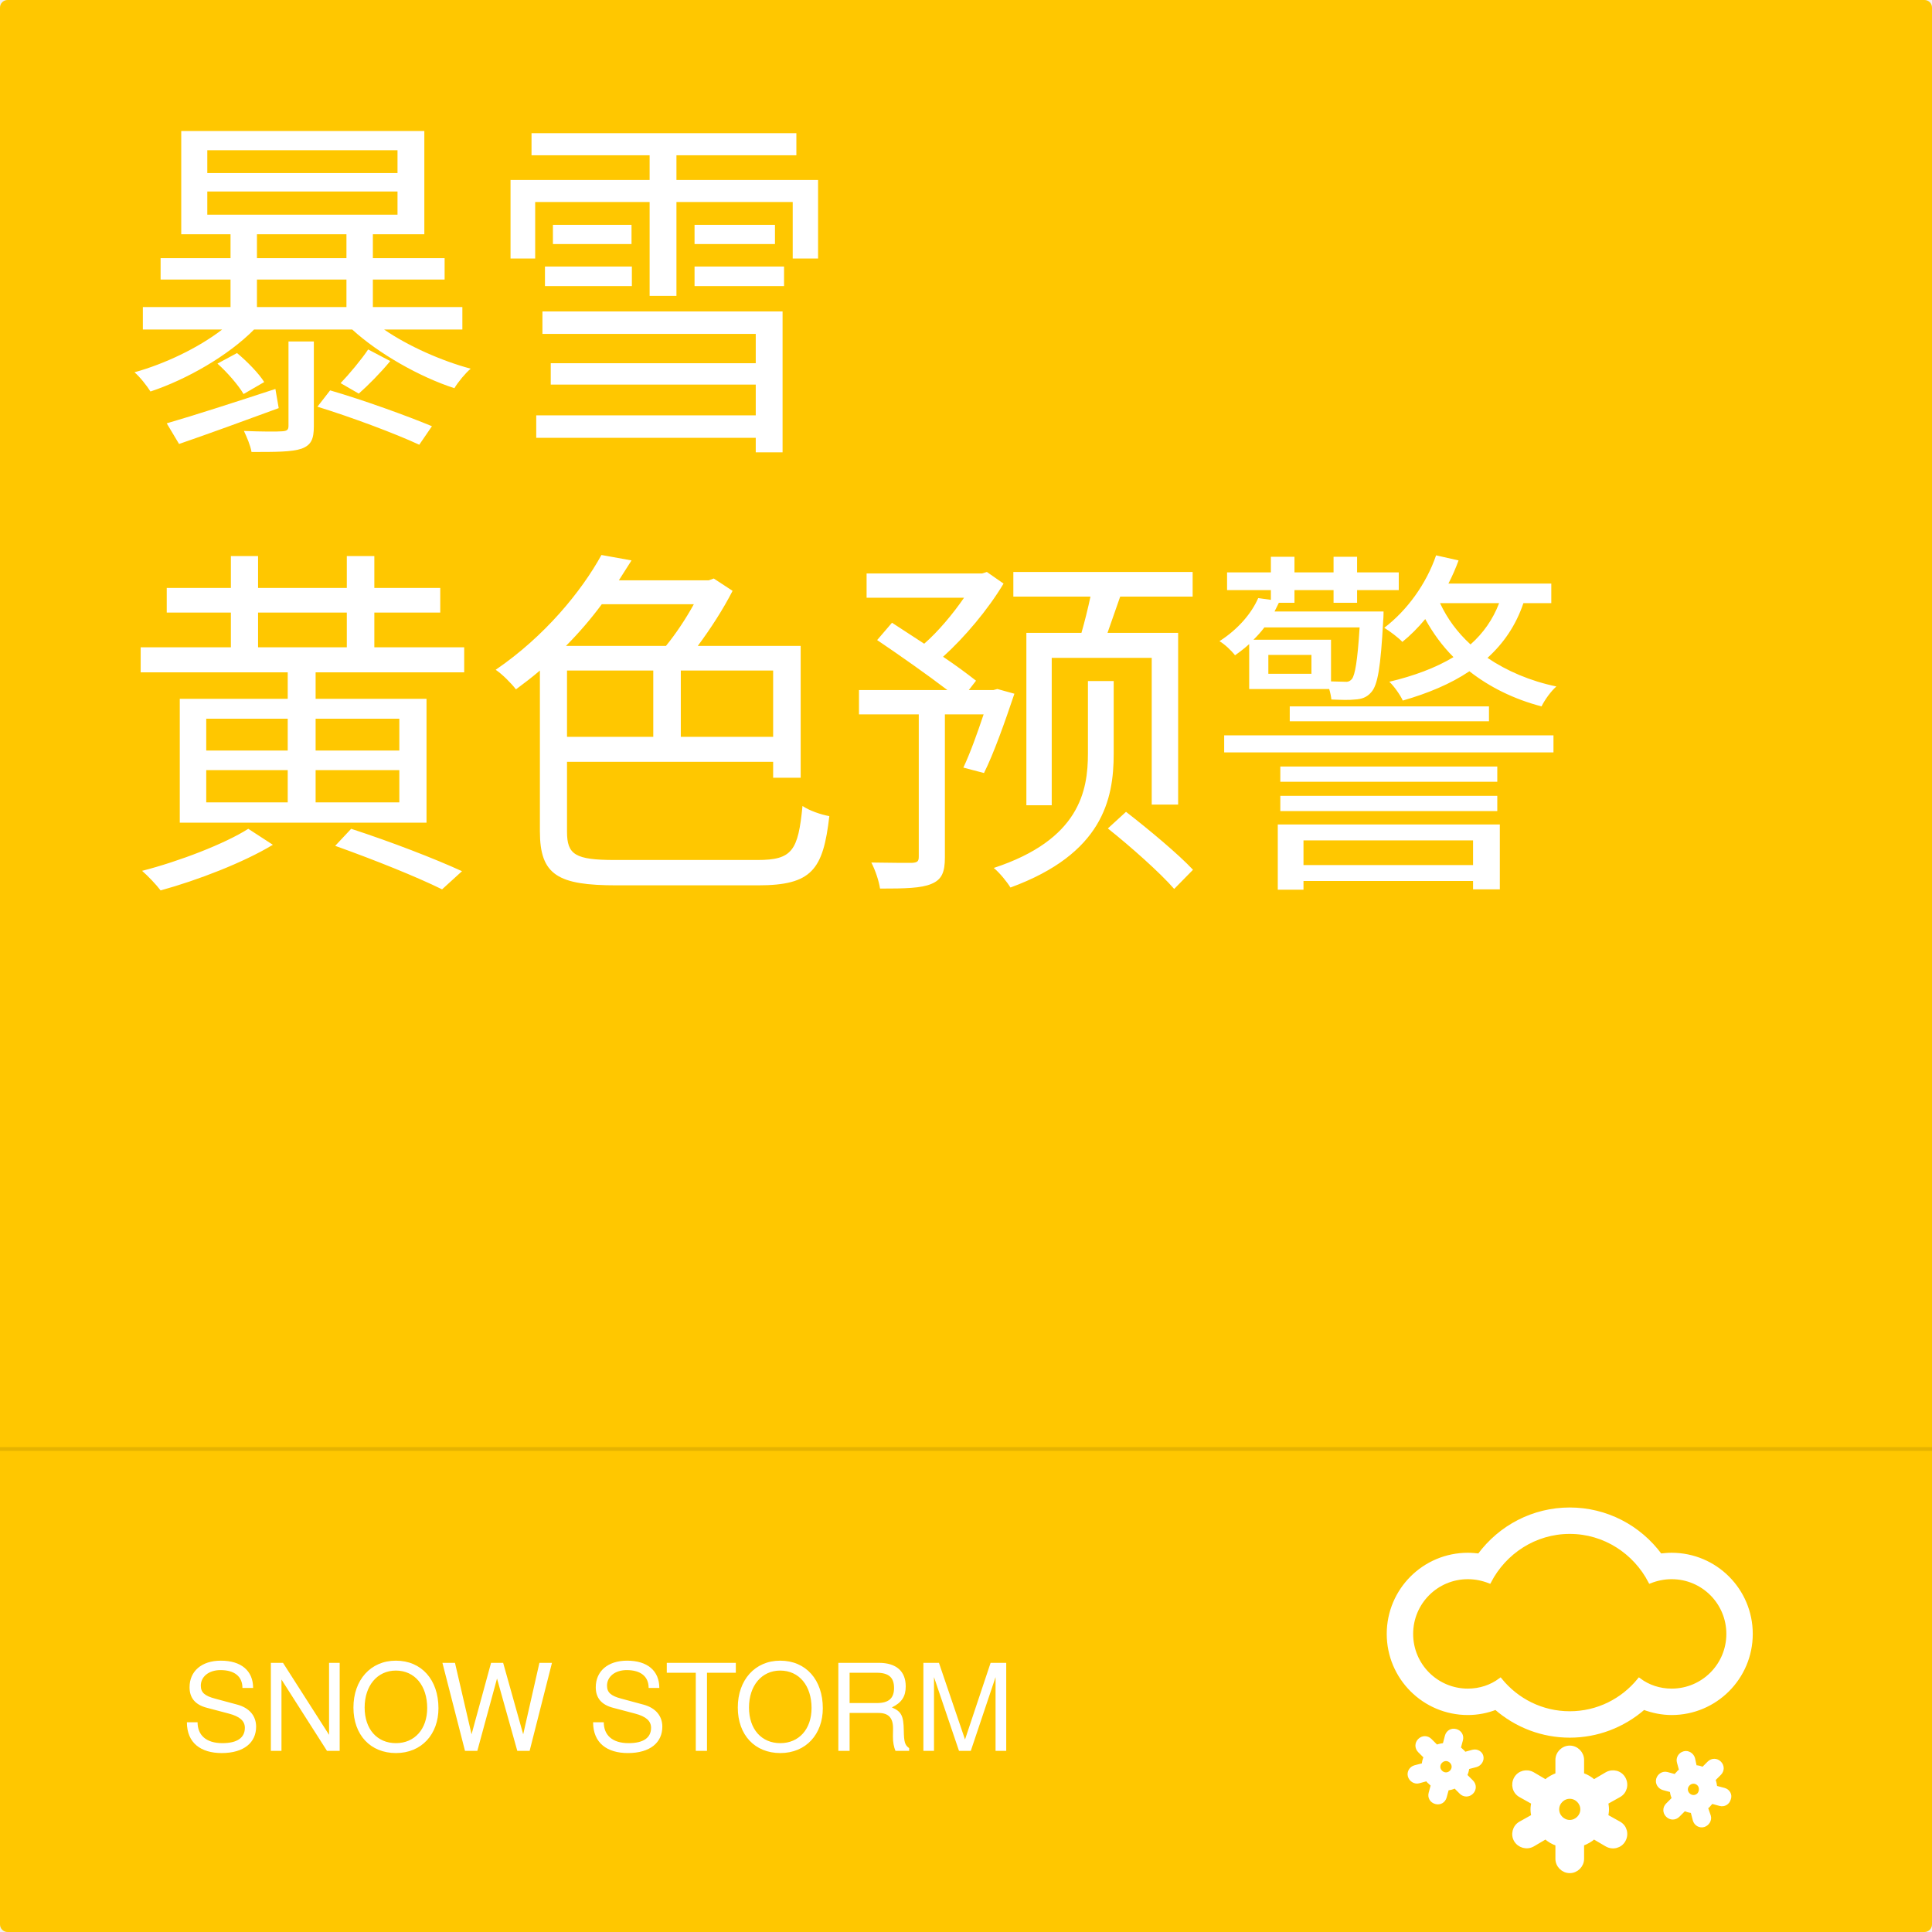
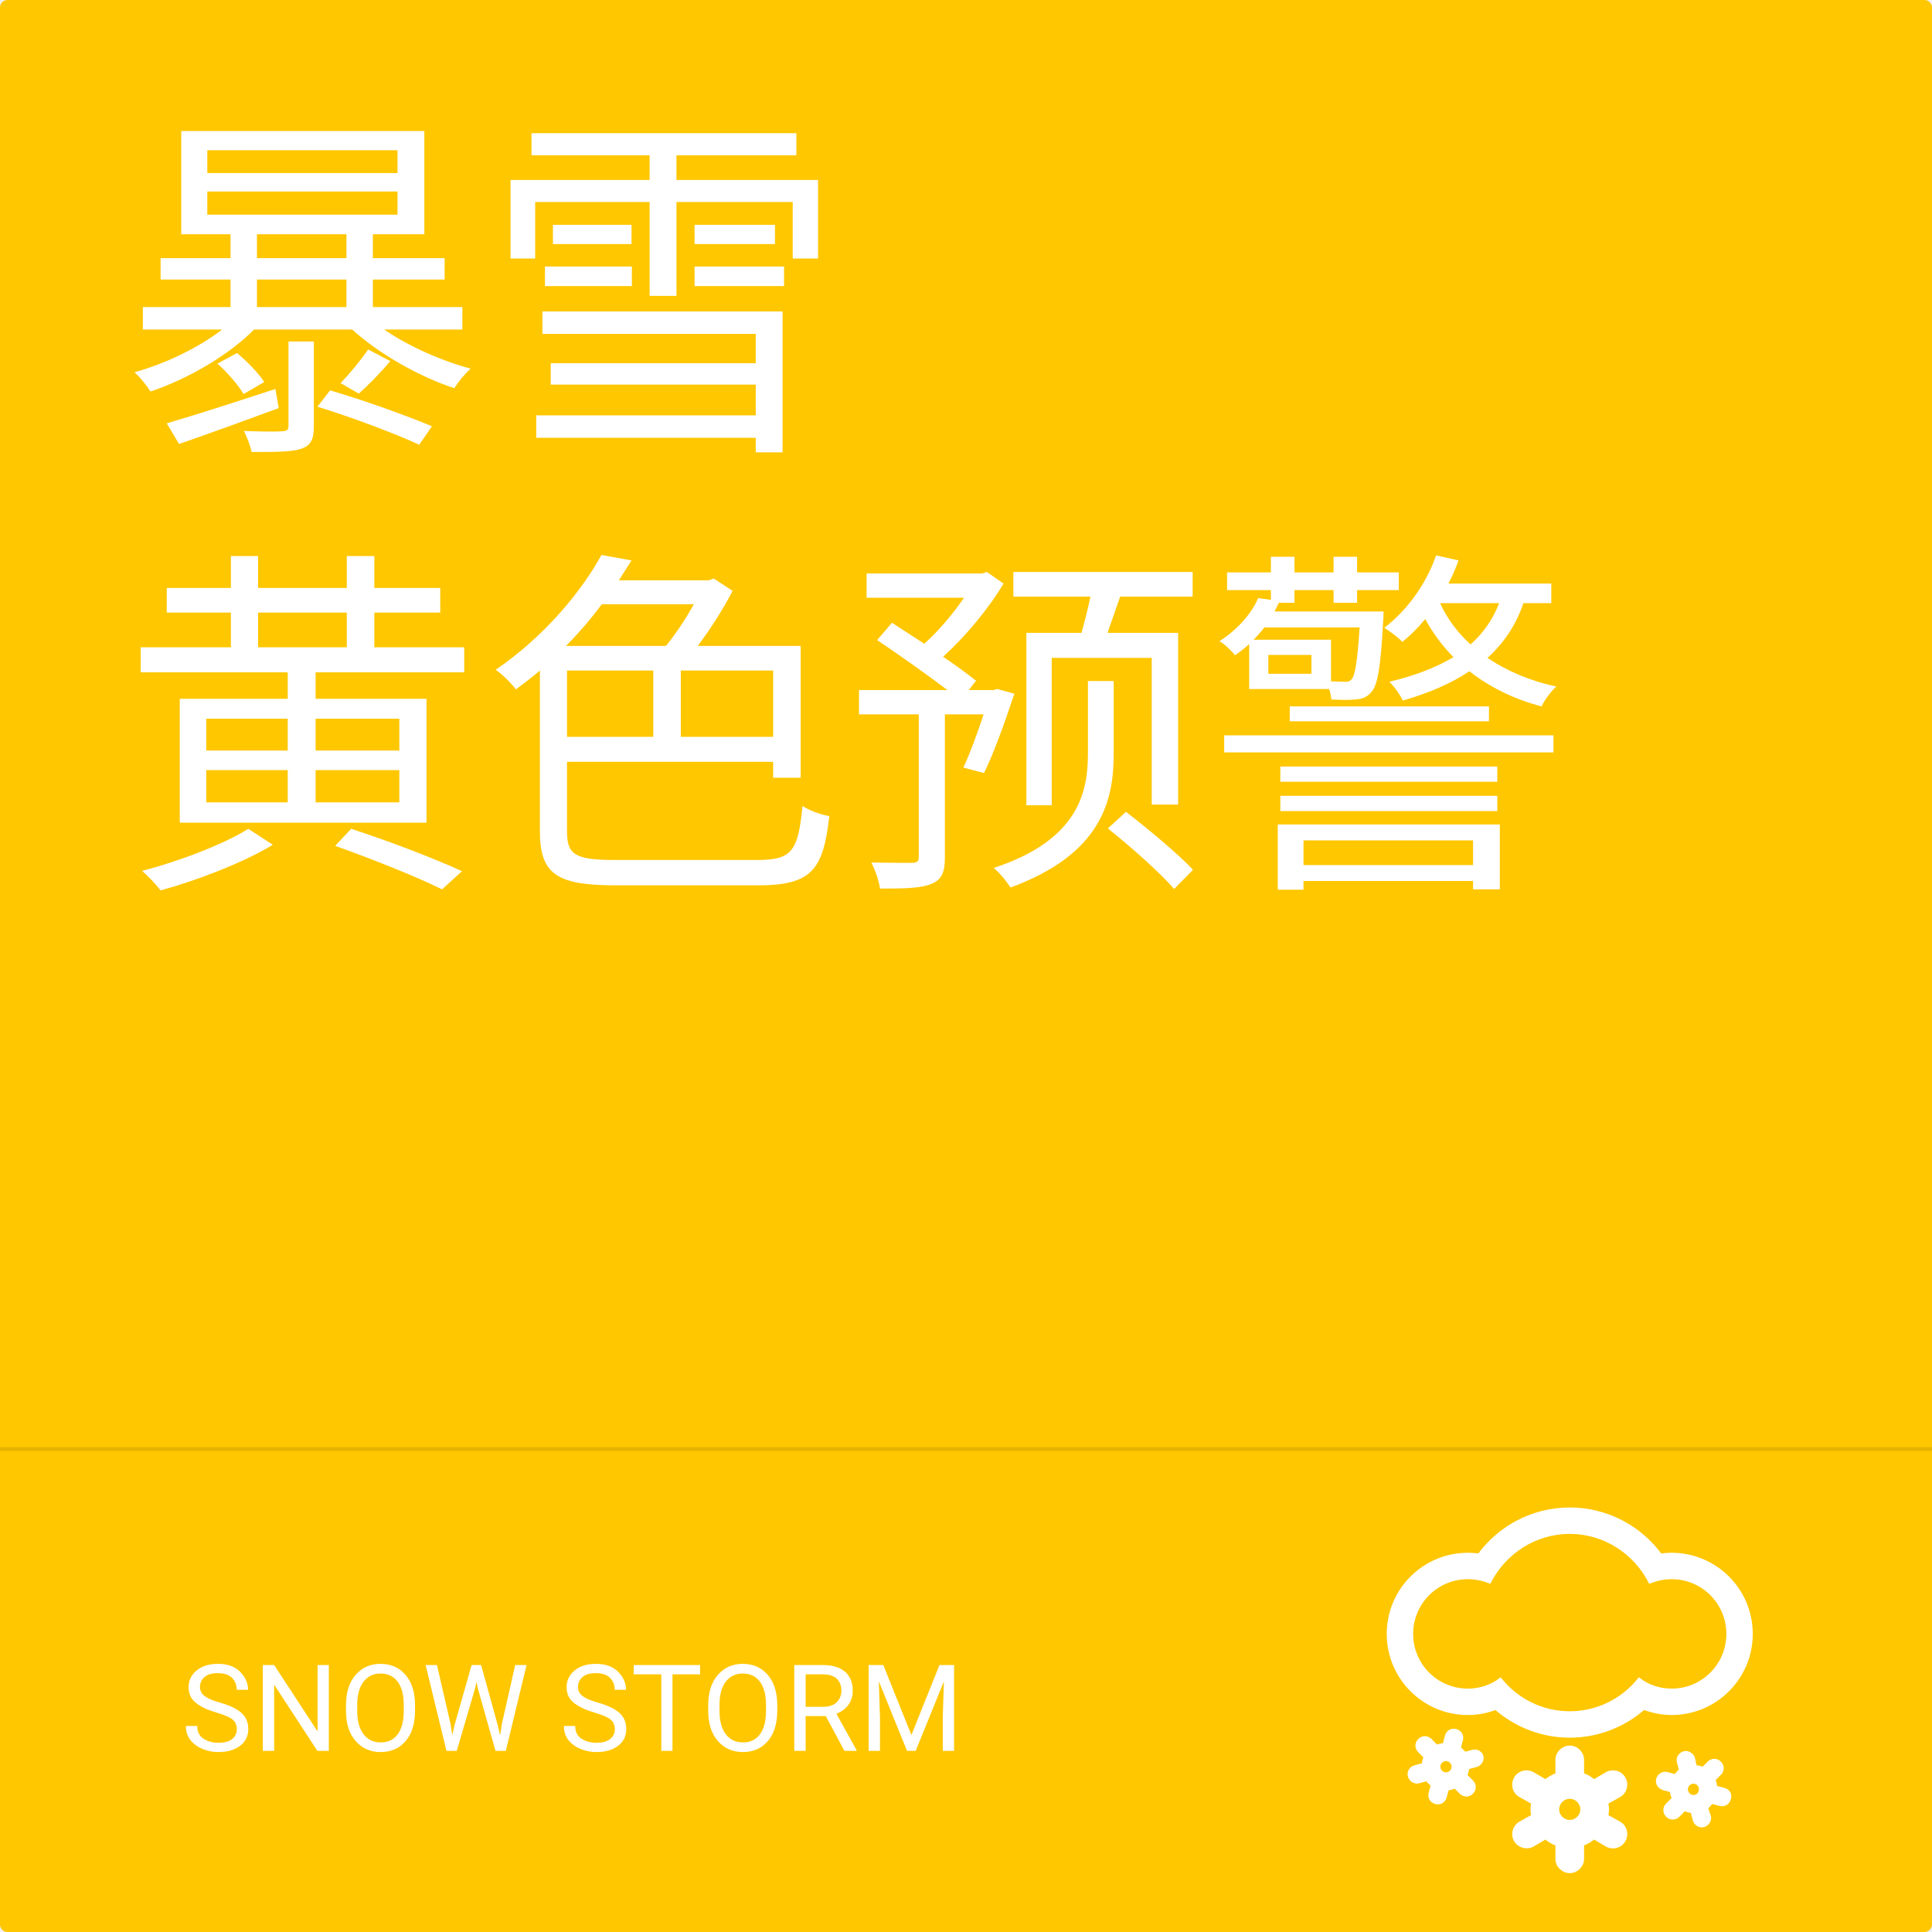
<svg xmlns="http://www.w3.org/2000/svg" version="1.1" viewBox="0 0 512 512" height="512" width="512">
  <rect y="0" x="0" rx="2" ry="2" height="512" width="512" id="rect-doc" style="fill:#ffc700;fill-opacity:1;stroke:none;stroke-opacity:1" />
-   <text id="color0" y="112" x="32" style="font-style:normal;font-variant:normal;font-weight:normal;font-stretch:normal;font-size:96px;font-family:'Heiti SC';text-align:start;letter-spacing:0px;word-spacing:0;writing-mode:lr-tb;text-anchor:left;fill:#ffffff;fill-opacity:1;stroke:none;">暴雪</text>
-   <text id="color1" y="228" x="32" style="font-style:normal;font-variant:normal;font-weight:normal;font-stretch:normal;font-size:96px;font-family:'Heiti SC';text-align:start;word-spacing:0;writing-mode:lr-tb;text-anchor:lfet;fill:#ffffff;fill-opacity:1;stroke:none;">黄色预警</text>
-   <text id="en" y="464" x="48" font-size="32px" fill="#ffffff" fill-opacity="1" stroke="none" font-family="Helvetica Neue" style="font-style:normal;font-variant:normal;font-weight:normal;font-stretch:normal;text-align:start;word-spacing:0;writing-mode:lr-tb;text-anchor:left;">SNOW STORM</text>
+   <text id="color0" y="112" x="32" style="font-style:normal;font-variant:normal;font-weight:normal;font-stretch:normal;font-size:96px;font-family:'Source Han Sans CN';text-align:start;letter-spacing:0px;word-spacing:0;writing-mode:lr-tb;text-anchor:left;fill:#ffffff;fill-opacity:1;stroke:none;">暴雪</text>
+   <text id="color1" y="228" x="32" style="font-style:normal;font-variant:normal;font-weight:normal;font-stretch:normal;font-size:96px;font-family:'Source Han Sans CN';text-align:start;word-spacing:0;writing-mode:lr-tb;text-anchor:lfet;fill:#ffffff;fill-opacity:1;stroke:none;">黄色预警</text>
+   <text id="en" y="464" x="48" font-size="32px" fill="#ffffff" fill-opacity="1" stroke="none" font-family="Roboto" style="font-style:normal;font-variant:normal;font-weight:normal;font-stretch:normal;text-align:start;word-spacing:0;writing-mode:lr-tb;">SNOW STORM</text>
  <path style="stroke:#000000;stroke-width:1px;stroke-opacity:0.1" d="M0,384 L512,384" />
  <g transform="translate(368,400)">
    <path stroke="#ffffff" fill="#ffffff" d="M61.1,83.2l-3.4-1.9c0.1-0.6,0.2-1.2,0.2-1.8s-0.1-1.2-0.2-1.8l3.4-1.9c1.6-0.9,2.1-2.9,1.2-4.5    c-0.9-1.6-2.9-2.1-4.5-1.2l-3.4,2c-0.9-0.8-1.9-1.4-3.1-1.8v-3.9c0-1.8-1.5-3.3-3.3-3.3s-3.3,1.5-3.3,3.3v3.9    c-1.1,0.4-2.2,1-3.1,1.8l-3.4-2c-1.6-0.9-3.6-0.4-4.5,1.2c-0.9,1.6-0.4,3.6,1.2,4.5l3.4,1.9c-0.1,0.6-0.2,1.2-0.2,1.8    s0.1,1.2,0.2,1.8l-3.4,1.9c-1.6,0.9-2.1,3-1.2,4.5s2.9,2.1,4.5,1.2l3.4-2c0.9,0.8,1.9,1.4,3.1,1.8v3.9c0,1.8,1.5,3.3,3.3,3.3    s3.3-1.5,3.3-3.3v-3.9c1.1-0.4,2.2-1,3.1-1.8l3.4,2c1.6,0.9,3.6,0.4,4.5-1.2S62.7,84.1,61.1,83.2z M48,82.8    c-1.8,0-3.3-1.5-3.3-3.3s1.5-3.3,3.3-3.3s3.3,1.5,3.3,3.3S49.8,82.8,48,82.8z M88.9,74.3l-2.3-0.6c-0.1-0.7-0.2-1.4-0.5-2.1    l1.6-1.6c0.8-0.8,0.8-2,0-2.8c-0.8-0.8-2-0.8-2.8,0l-1.6,1.6c-0.6-0.3-1.3-0.5-2.1-0.5L80.7,66c-0.3-1-1.4-1.7-2.4-1.4    c-1.1,0.3-1.7,1.4-1.4,2.4l0.6,2.2c-0.3,0.2-0.6,0.4-0.8,0.7c-0.3,0.3-0.5,0.5-0.7,0.8l-2.2-0.6c-1.1-0.3-2.1,0.4-2.4,1.4    c-0.3,1.1,0.4,2.1,1.4,2.4l2.2,0.6c0.1,0.7,0.2,1.4,0.6,2.1l-1.7,1.7c-0.8,0.8-0.8,2,0,2.8c0.8,0.8,2,0.8,2.8,0l1.7-1.7    c0.6,0.3,1.3,0.5,2.1,0.6l0.6,2.3c0.3,1.1,1.4,1.7,2.4,1.4c1-0.3,1.7-1.4,1.4-2.4L84.1,79c0.3-0.2,0.6-0.4,0.8-0.7    c0.3-0.3,0.5-0.6,0.7-0.8l2.2,0.6c1.1,0.3,2.1-0.3,2.4-1.4C90.6,75.7,90,74.6,88.9,74.3z M82.2,75.6c-0.8,0.8-2,0.8-2.8,0    c-0.8-0.8-0.8-2,0-2.8c0.8-0.8,2-0.8,2.8,0C82.9,73.5,82.9,74.8,82.2,75.6z M22.3,64.2l-2.2,0.6c-0.2-0.3-0.4-0.6-0.7-0.8    c-0.3-0.3-0.5-0.5-0.8-0.7l0.6-2.2c0.3-1.1-0.3-2.1-1.4-2.4c-1.1-0.3-2.1,0.3-2.4,1.4l-0.6,2.3c-0.7,0.1-1.4,0.2-2.1,0.5L11,61.2    c-0.8-0.8-2-0.8-2.8,0c-0.8,0.8-0.8,2,0,2.8l1.6,1.6c-0.3,0.7-0.5,1.3-0.5,2.1l-2.3,0.6c-1.1,0.3-1.7,1.4-1.4,2.4    c0.3,1,1.4,1.7,2.4,1.4l2.2-0.6c0.2,0.3,0.4,0.6,0.7,0.8c0.3,0.3,0.5,0.5,0.8,0.7l-0.6,2.2c-0.3,1.1,0.3,2.1,1.4,2.4    c1.1,0.3,2.1-0.3,2.4-1.4l0.6-2.2c0.7-0.1,1.4-0.2,2.1-0.6l1.6,1.6c0.8,0.8,2,0.8,2.8,0c0.8-0.8,0.8-2,0-2.8l-1.7-1.7    c0.3-0.6,0.5-1.3,0.6-2.1l2.3-0.6c1-0.3,1.7-1.4,1.4-2.4C24.4,64.6,23.4,63.9,22.3,64.2z M16.6,69.6c-0.8,0.8-2,0.8-2.8,0    c-0.8-0.8-0.8-2,0-2.8c0.8-0.8,2-0.8,2.8,0S17.4,68.8,16.6,69.6z M96,33c0-11.6-9.4-21-21-21c-1,0-2,0.1-3,0.2    C66.4,4.6,57.6,0,48,0S29.6,4.6,24,12.2c-1-0.1-2-0.2-3-0.2C9.4,12,0,21.4,0,33s9.4,21,21,21c2.6,0,5.1-0.5,7.4-1.4    C33.9,57.4,40.8,60,48,60c7.2,0,14.1-2.6,19.6-7.4c2.4,0.9,4.9,1.4,7.4,1.4C86.6,54,96,44.6,96,33z M66.4,45.2    C62,50.6,55.4,54,48,54s-14-3.4-18.4-8.8C27.2,47,24.2,48,21,48c-8.3,0-15-6.7-15-15s6.7-15,15-15c2,0,3.9,0.4,5.7,1.1    C30.7,11.4,38.7,6,48,6s17.3,5.4,21.3,13.1C71.1,18.4,73,18,75,18c8.3,0,15,6.7,15,15s-6.7,15-15,15C71.8,48,68.8,47,66.4,45.2z" />
  </g>
</svg>
